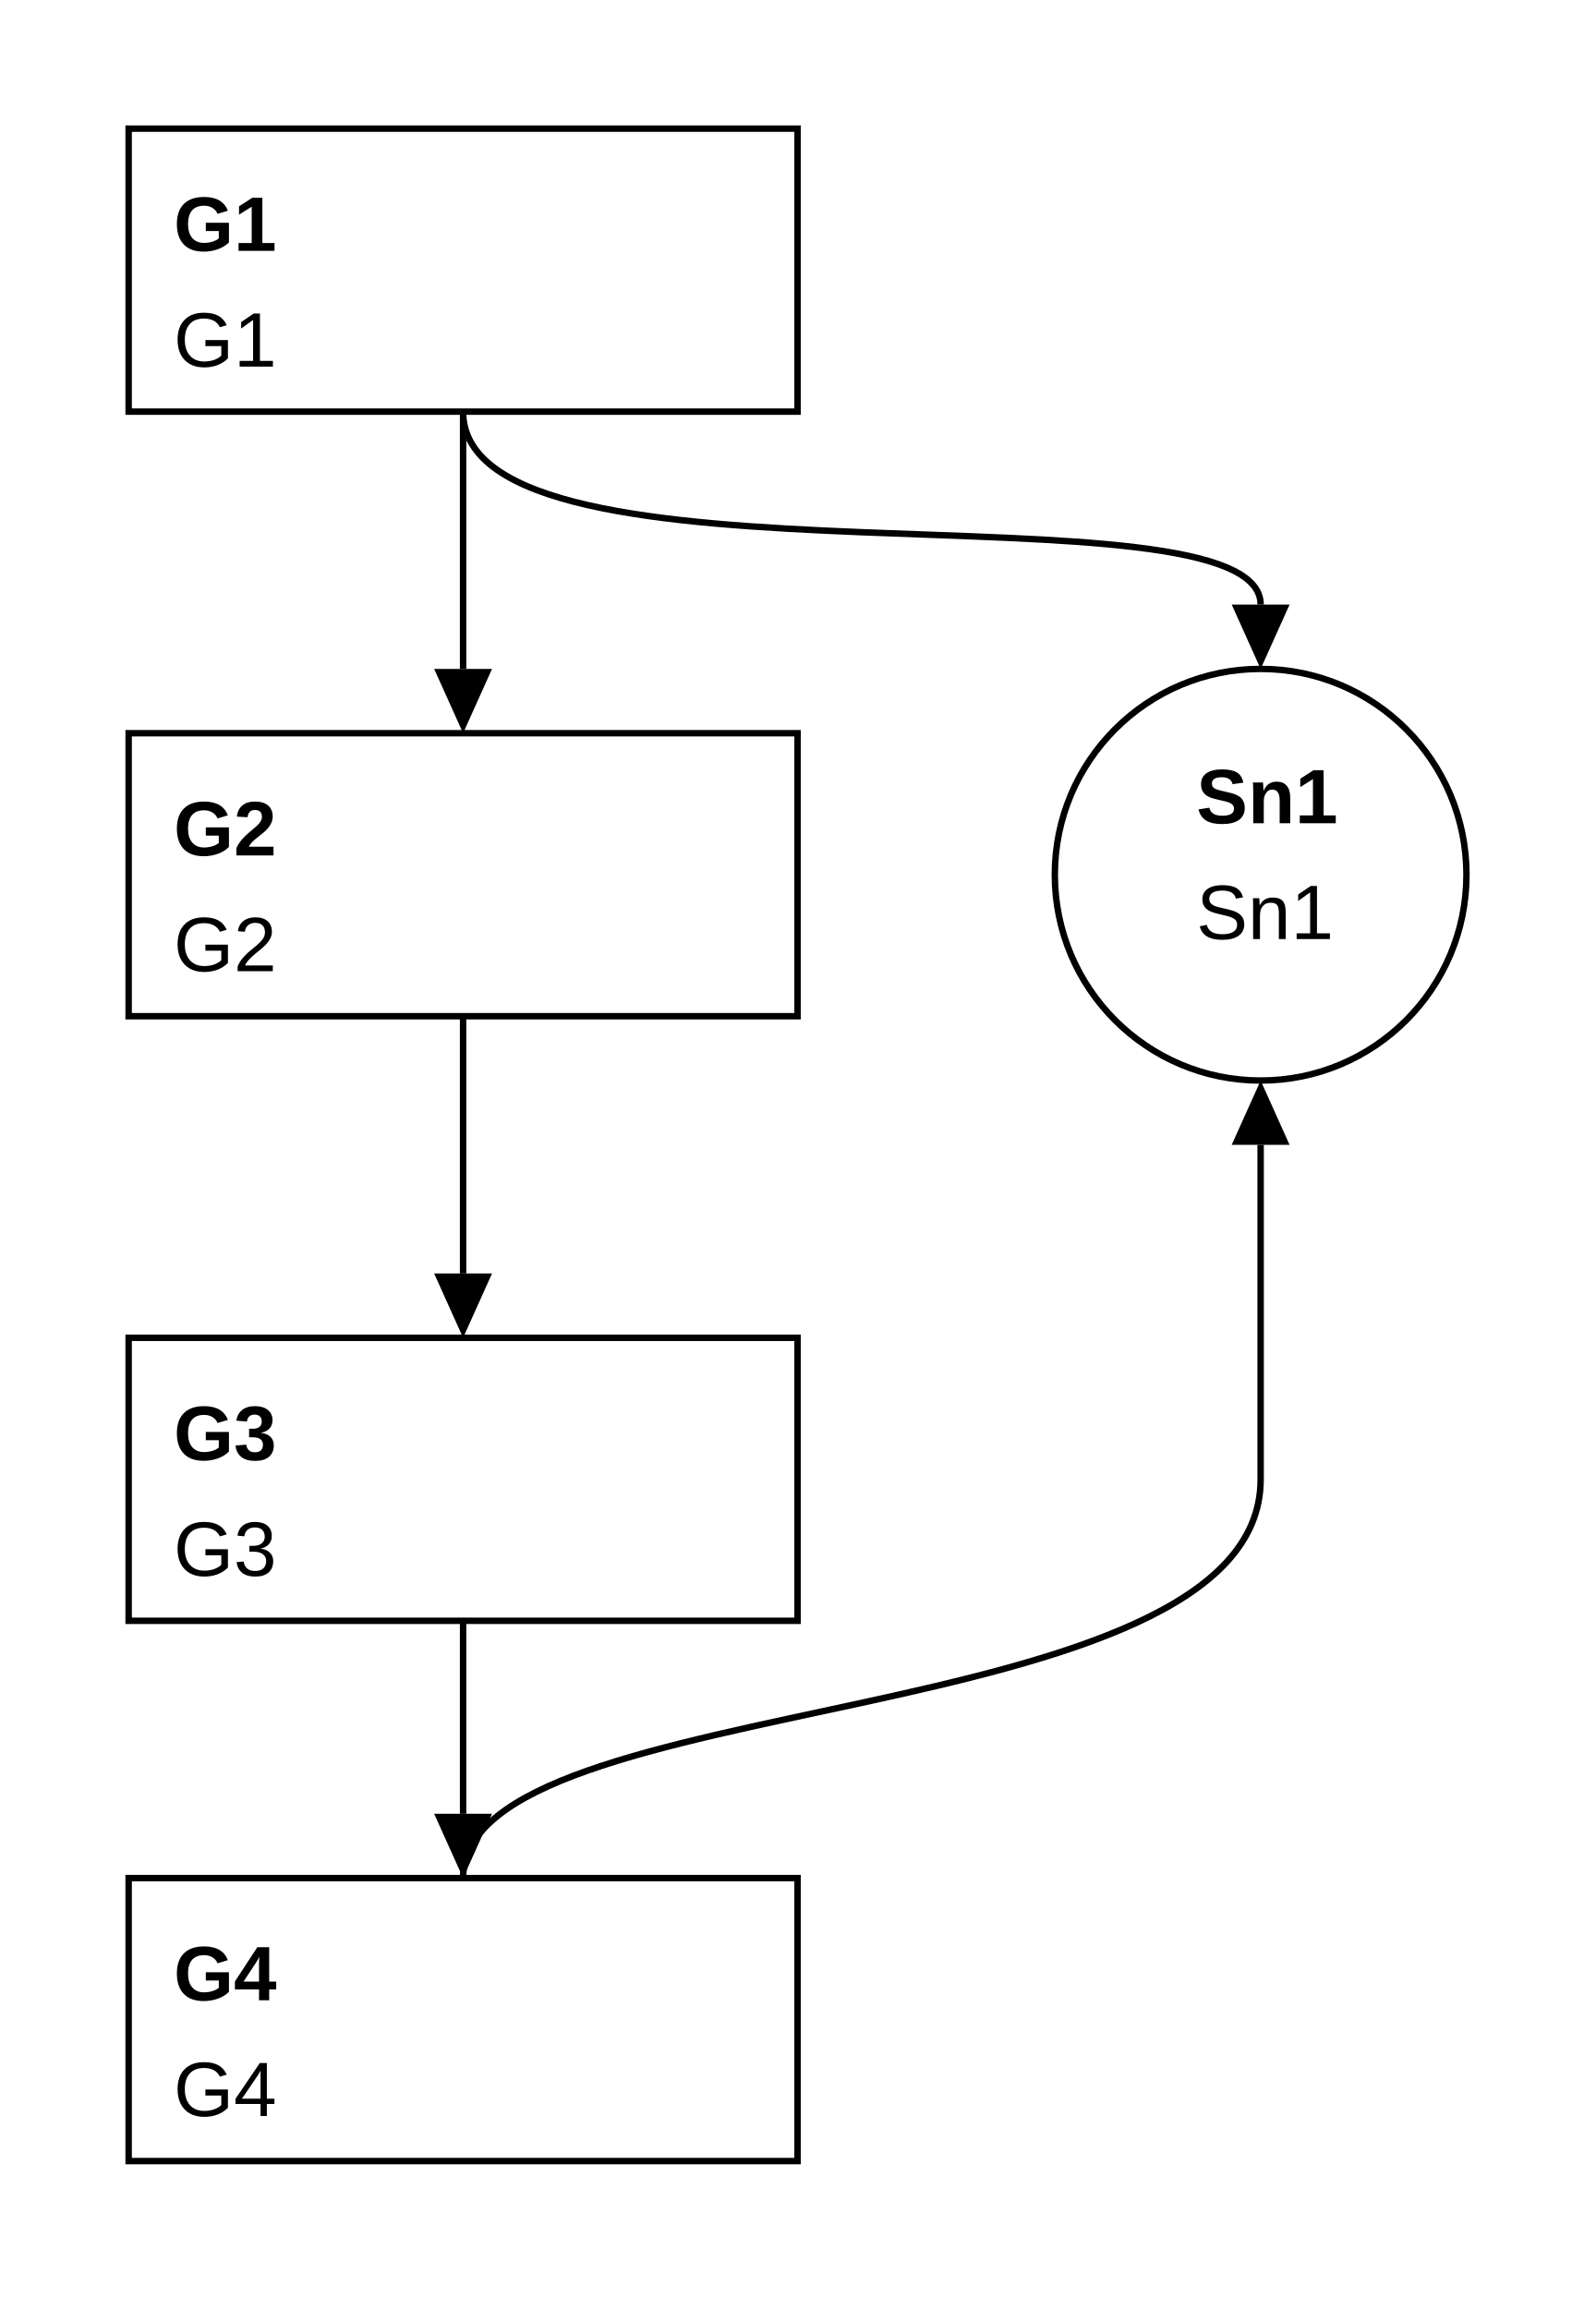
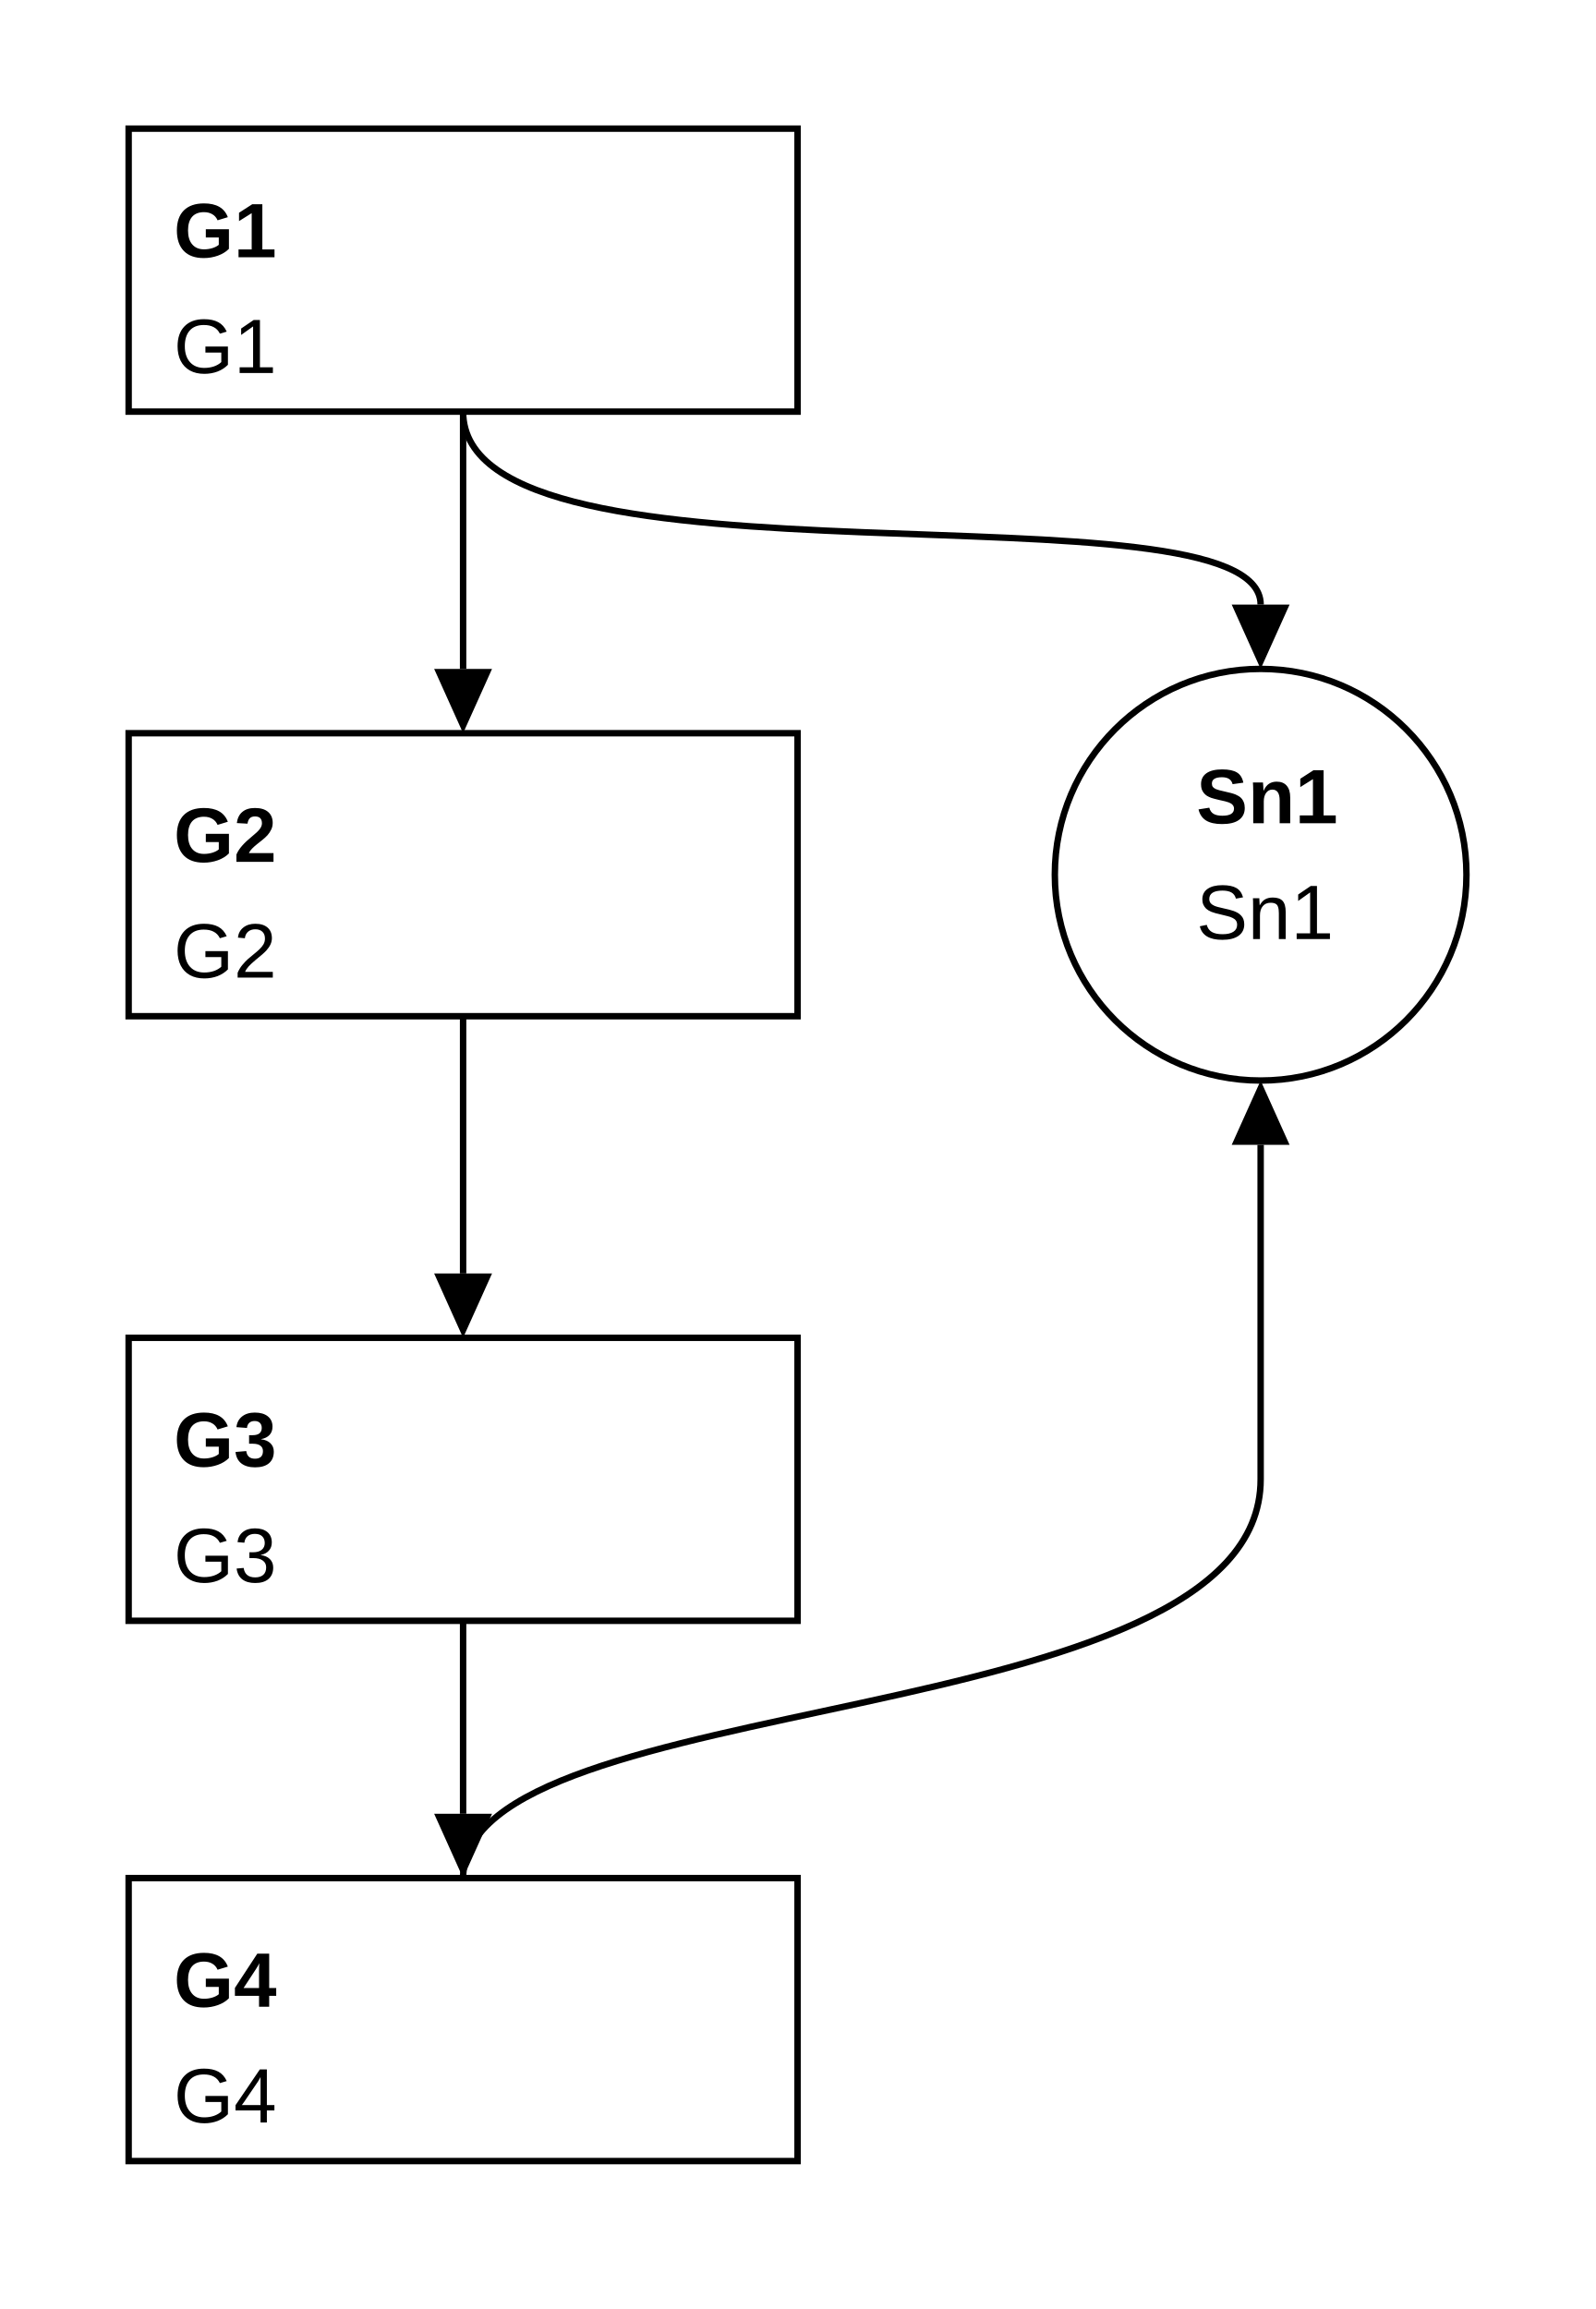
<svg xmlns="http://www.w3.org/2000/svg" class="gsndiagram" viewBox="0 0 248 359">
  <defs>
    <marker id="supportedby_arrow" markerHeight="9" markerUnits="userSpaceOnUse" markerWidth="10" orient="auto-start-reverse" refX="0" refY="4.5">
      <polyline fill="black" points="0 0, 10 4.5, 0 9" />
    </marker>
  </defs>
  <g class="gsn_module_tests_issue84_3_yaml gsnelem gsngoal" id="node_g1">
    <path class="border" d="M20,20 L124,20 L124,64 L20,64 z" fill-opacity="0" stroke="black" stroke-width="1" />
-     <text font-family="Arial" font-size="12" font-weight="bold" x="27" y="39">G1</text>
-     <text font-family="Arial" font-size="12" x="27" y="57">G1</text>
+     <text font-family="Liberation Sans, Arial, sans-serif" font-size="12px" font-weight="bold" x="27" y="40">G1</text>
+     <text font-family="Liberation Sans, Arial, sans-serif" font-size="12px" x="27" y="58">G1</text>
  </g>
  <g class="gsn_module_tests_issue84_3_yaml gsnelem gsngoal" id="node_g2">
    <path class="border" d="M20,114 L124,114 L124,158 L20,158 z" fill-opacity="0" stroke="black" stroke-width="1" />
-     <text font-family="Arial" font-size="12" font-weight="bold" x="27" y="133">G2</text>
-     <text font-family="Arial" font-size="12" x="27" y="151">G2</text>
+     <text font-family="Liberation Sans, Arial, sans-serif" font-size="12px" font-weight="bold" x="27" y="134">G2</text>
+     <text font-family="Liberation Sans, Arial, sans-serif" font-size="12px" x="27" y="152">G2</text>
  </g>
  <g class="gsn_module_tests_issue84_3_yaml gsnelem gsnsltn" id="node_sn1">
    <path class="border" d="M164,136 a32,32,0,1,0,64,0 a32,32,0,1,0,-64,0 z" fill-opacity="0" stroke="black" stroke-width="1" />
-     <text font-family="Arial" font-size="12" font-weight="bold" x="186" y="128">Sn1</text>
-     <text font-family="Arial" font-size="12" x="186" y="146">Sn1</text>
+     <text font-family="Liberation Sans, Arial, sans-serif" font-size="12px" font-weight="bold" x="186" y="128">Sn1</text>
+     <text font-family="Liberation Sans, Arial, sans-serif" font-size="12px" x="186" y="146">Sn1</text>
  </g>
  <g class="gsn_module_tests_issue84_3_yaml gsnelem gsngoal" id="node_g3">
    <path class="border" d="M20,208 L124,208 L124,252 L20,252 z" fill-opacity="0" stroke="black" stroke-width="1" />
-     <text font-family="Arial" font-size="12" font-weight="bold" x="27" y="227">G3</text>
-     <text font-family="Arial" font-size="12" x="27" y="245">G3</text>
+     <text font-family="Liberation Sans, Arial, sans-serif" font-size="12px" font-weight="bold" x="27" y="228">G3</text>
+     <text font-family="Liberation Sans, Arial, sans-serif" font-size="12px" x="27" y="246">G3</text>
  </g>
  <g class="gsn_module_tests_issue84_3_yaml gsnelem gsngoal" id="node_g4">
    <path class="border" d="M20,292 L124,292 L124,336 L20,336 z" fill-opacity="0" stroke="black" stroke-width="1" />
-     <text font-family="Arial" font-size="12" font-weight="bold" x="27" y="311">G4</text>
-     <text font-family="Arial" font-size="12" x="27" y="329">G4</text>
+     <text font-family="Liberation Sans, Arial, sans-serif" font-size="12px" font-weight="bold" x="27" y="312">G4</text>
+     <text font-family="Liberation Sans, Arial, sans-serif" font-size="12px" x="27" y="330">G4</text>
  </g>
  <path class="gsnedge gsninspby" d="M72,64 C72,94,72,84,72,104" fill-opacity="0" marker-end="url(#supportedby_arrow)" stroke="black" stroke-width="1" />
  <path class="gsnedge gsninspby" d="M72,64 C72,94,196,74,196,94" fill-opacity="0" marker-end="url(#supportedby_arrow)" stroke="black" stroke-width="1" />
  <path class="gsnedge gsninspby" d="M72,158 C72,188,72,178,72,198" fill-opacity="0" marker-end="url(#supportedby_arrow)" stroke="black" stroke-width="1" />
  <path class="gsnedge gsninspby" d="M72,252 C72,282,72,262,72,282" fill-opacity="0" marker-end="url(#supportedby_arrow)" stroke="black" stroke-width="1" />
  <path class="gsnedge gsninspby" d="M72,292 C72,262,196,270,196,230 S196,198,196,178" fill-opacity="0" marker-end="url(#supportedby_arrow)" stroke="black" stroke-width="1" />
</svg>
